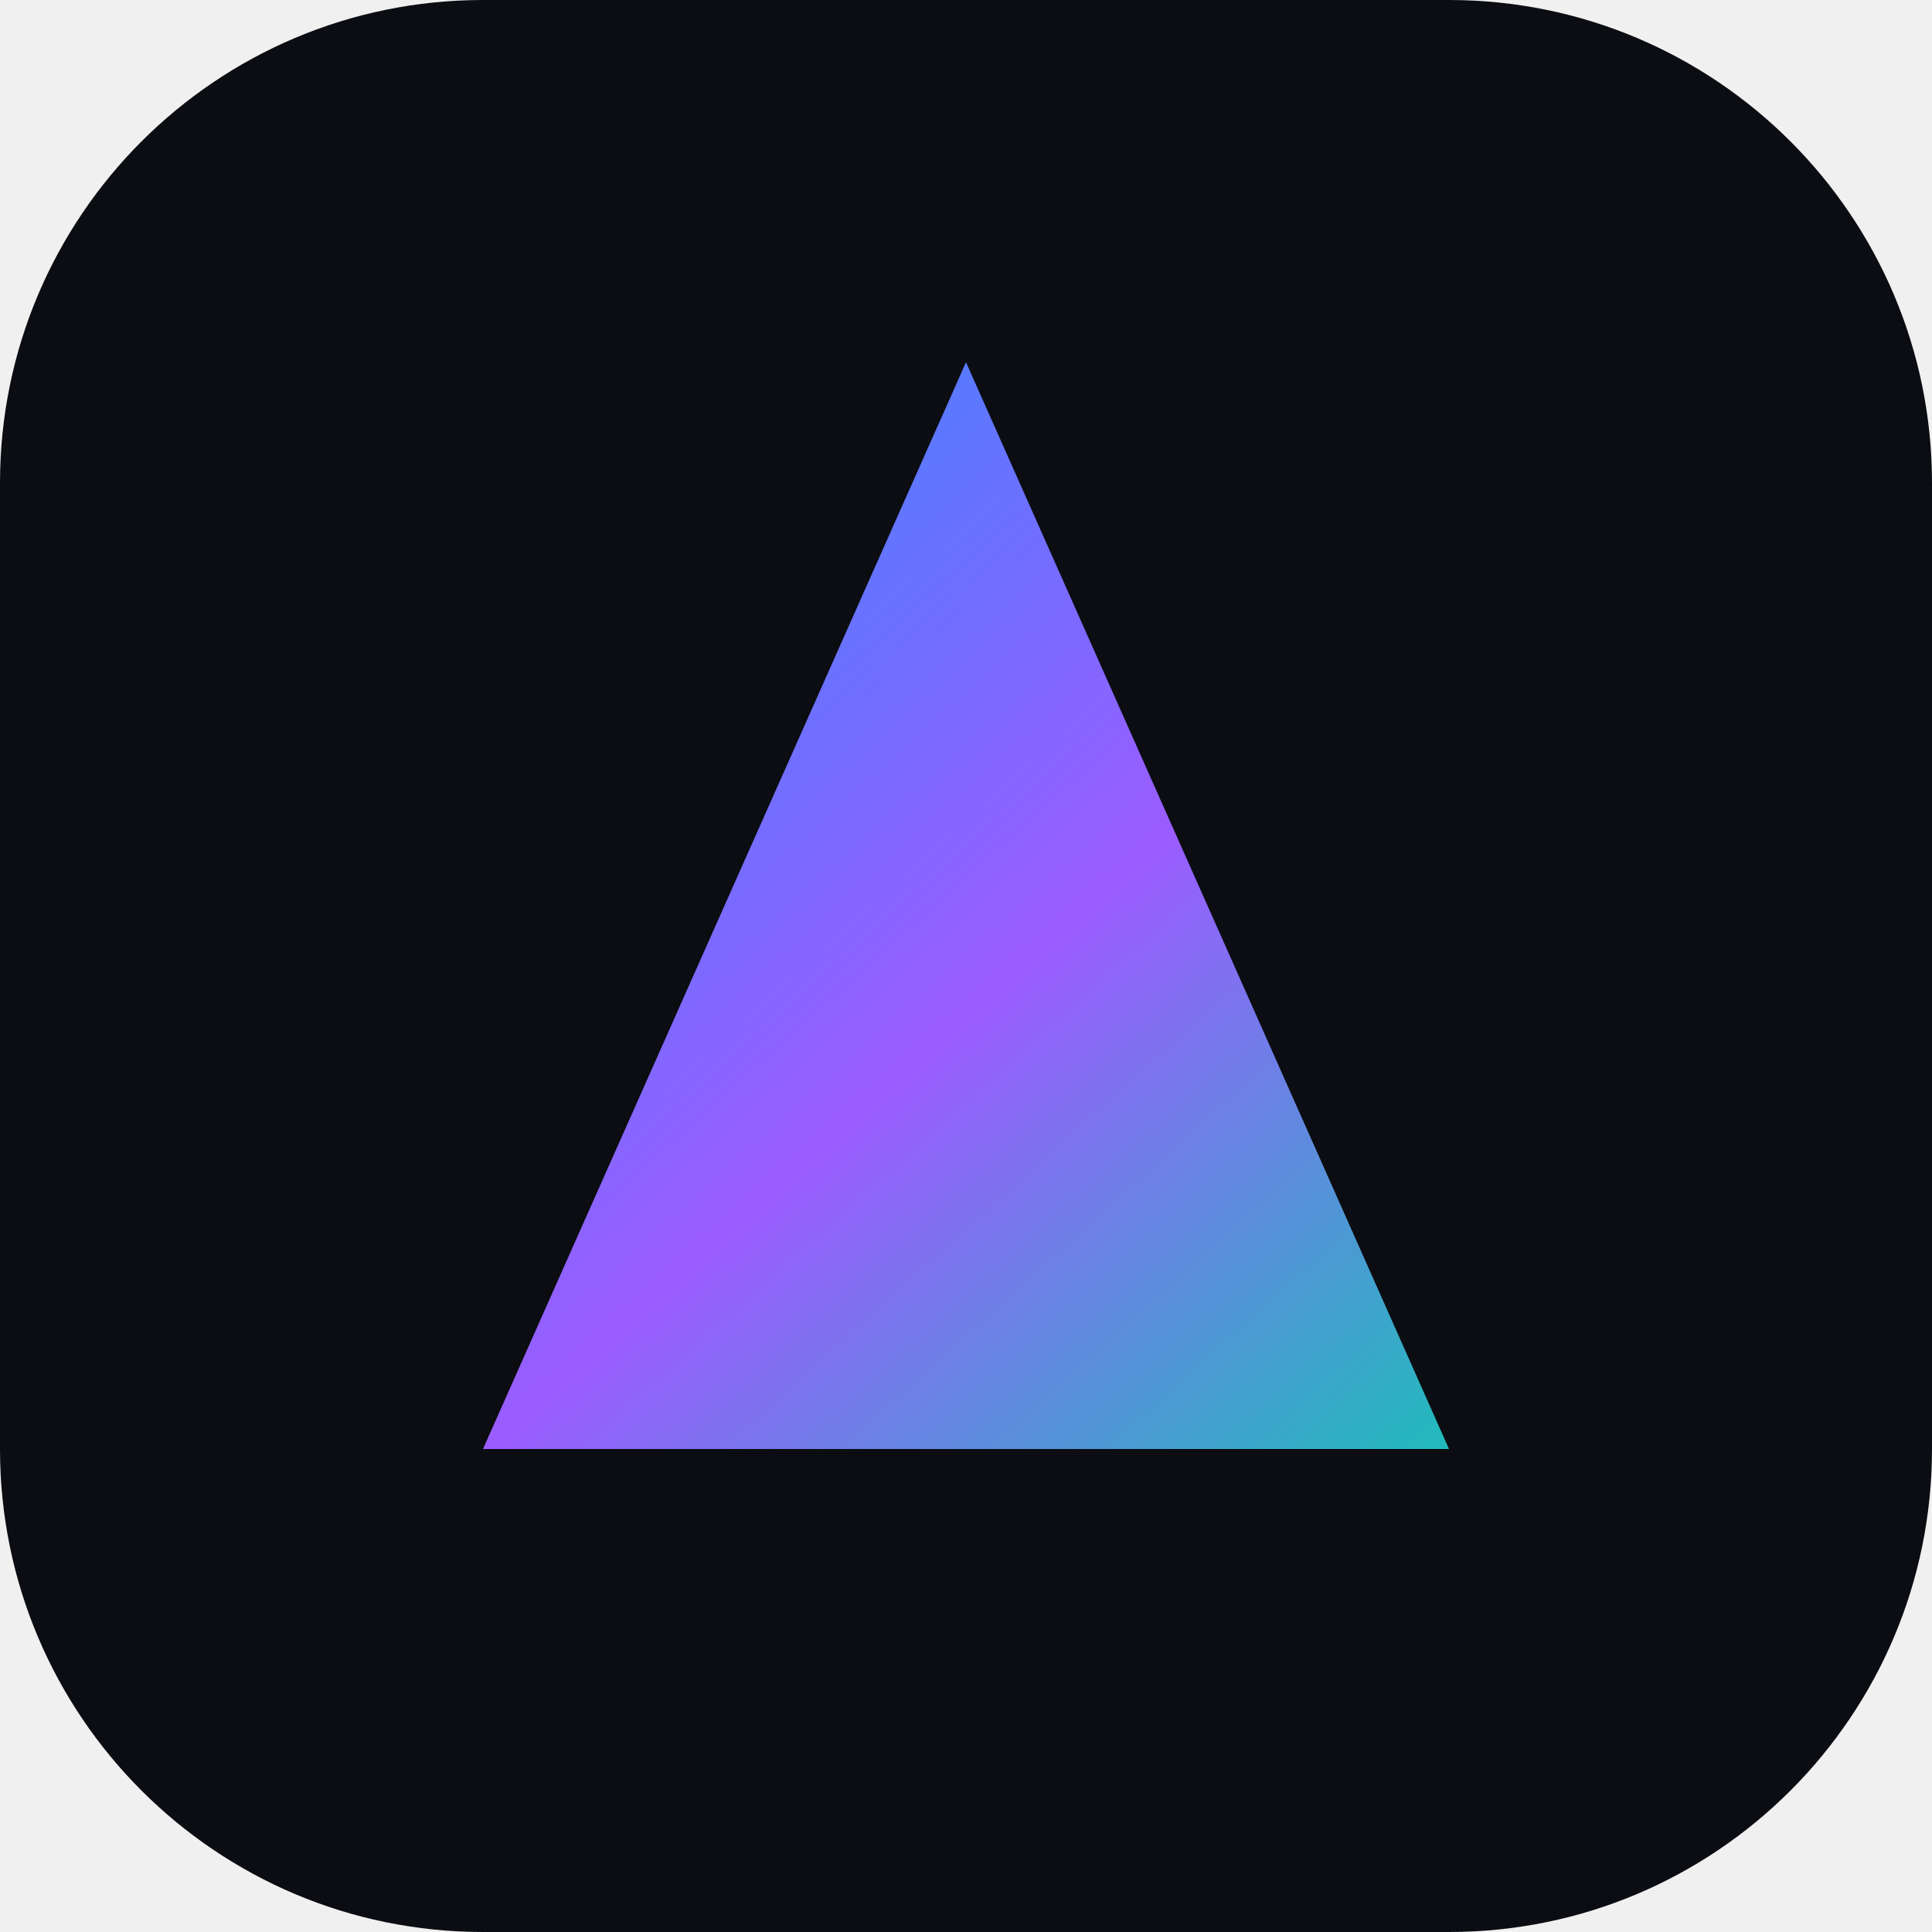
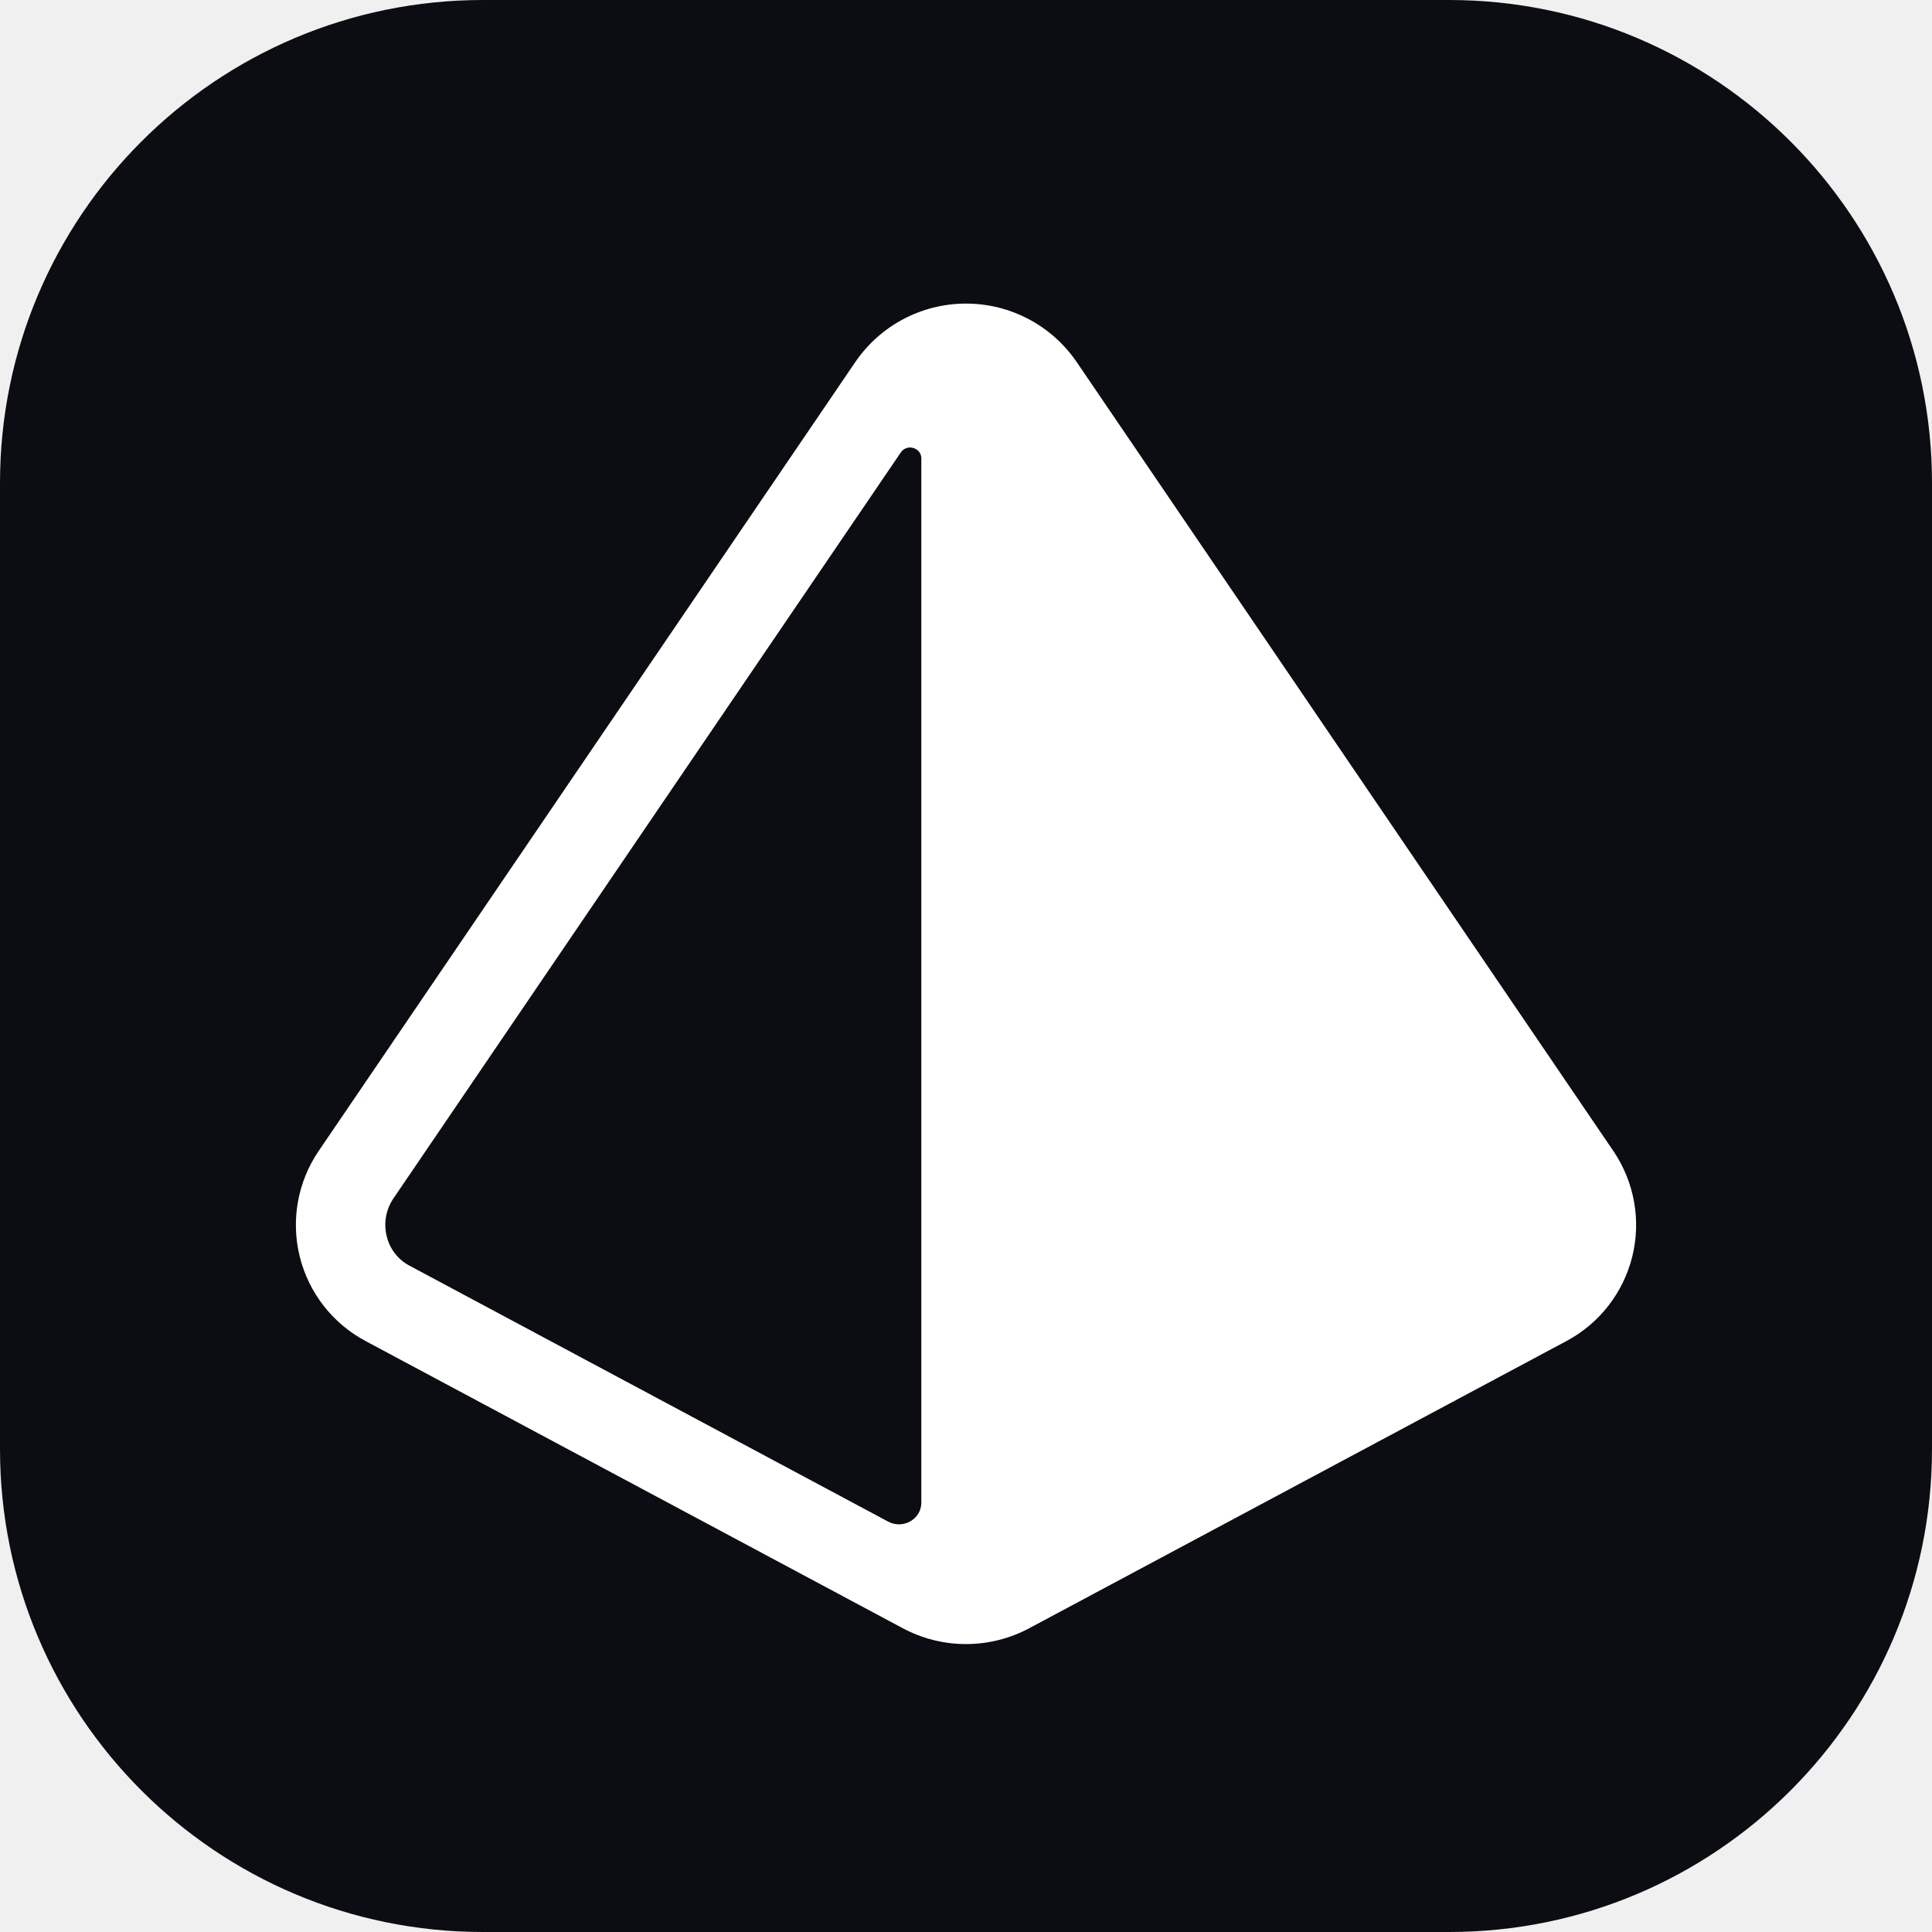
- <svg xmlns="http://www.w3.org/2000/svg" viewBox="0 0 32 32" fill="none">
-   <rect width="32" height="32" rx="8" fill="#0b0d12" />
-   <path d="M8 24L16 6l8 18H8z" fill="url(#g)" />
-   <defs>
-     <linearGradient id="g" x1="8" y1="6" x2="26" y2="26" gradientUnits="userSpaceOnUse">
-       <stop stop-color="#2d8cff" />
-       <stop offset="0.5" stop-color="#9b5cff" />
-       <stop offset="1" stop-color="#00d4aa" />
-     </linearGradient>
-   </defs>
+ <svg xmlns="http://www.w3.org/2000/svg" viewBox="0 0 512 512" fill="none">
+   <rect width="512" height="512" rx="128" fill="#0b0d12" />
+   <g transform="translate(256 264) scale(0.74) translate(-256 -264)">
+     <path d="M487.83,319.44,295.63,36.88a48,48,0,0,0-79.26,0L24.17,319.44A47.1,47.1,0,0,0,41.1,387.57L233.3,490.32a48.05,48.05,0,0,0,45.4,0L470.9,387.57a47.1,47.1,0,0,0,16.93-68.13Zm-431.26,41a16.12,16.12,0,0,1-8-10.38,16.8,16.8,0,0,1,2.37-13.62L232.66,69.26c2.18-3.21,7.34-1.72,7.34,2.13v374c0,5.9-6.54,9.63-11.87,6.78Z" fill="#fff" />
+   </g>
</svg>
